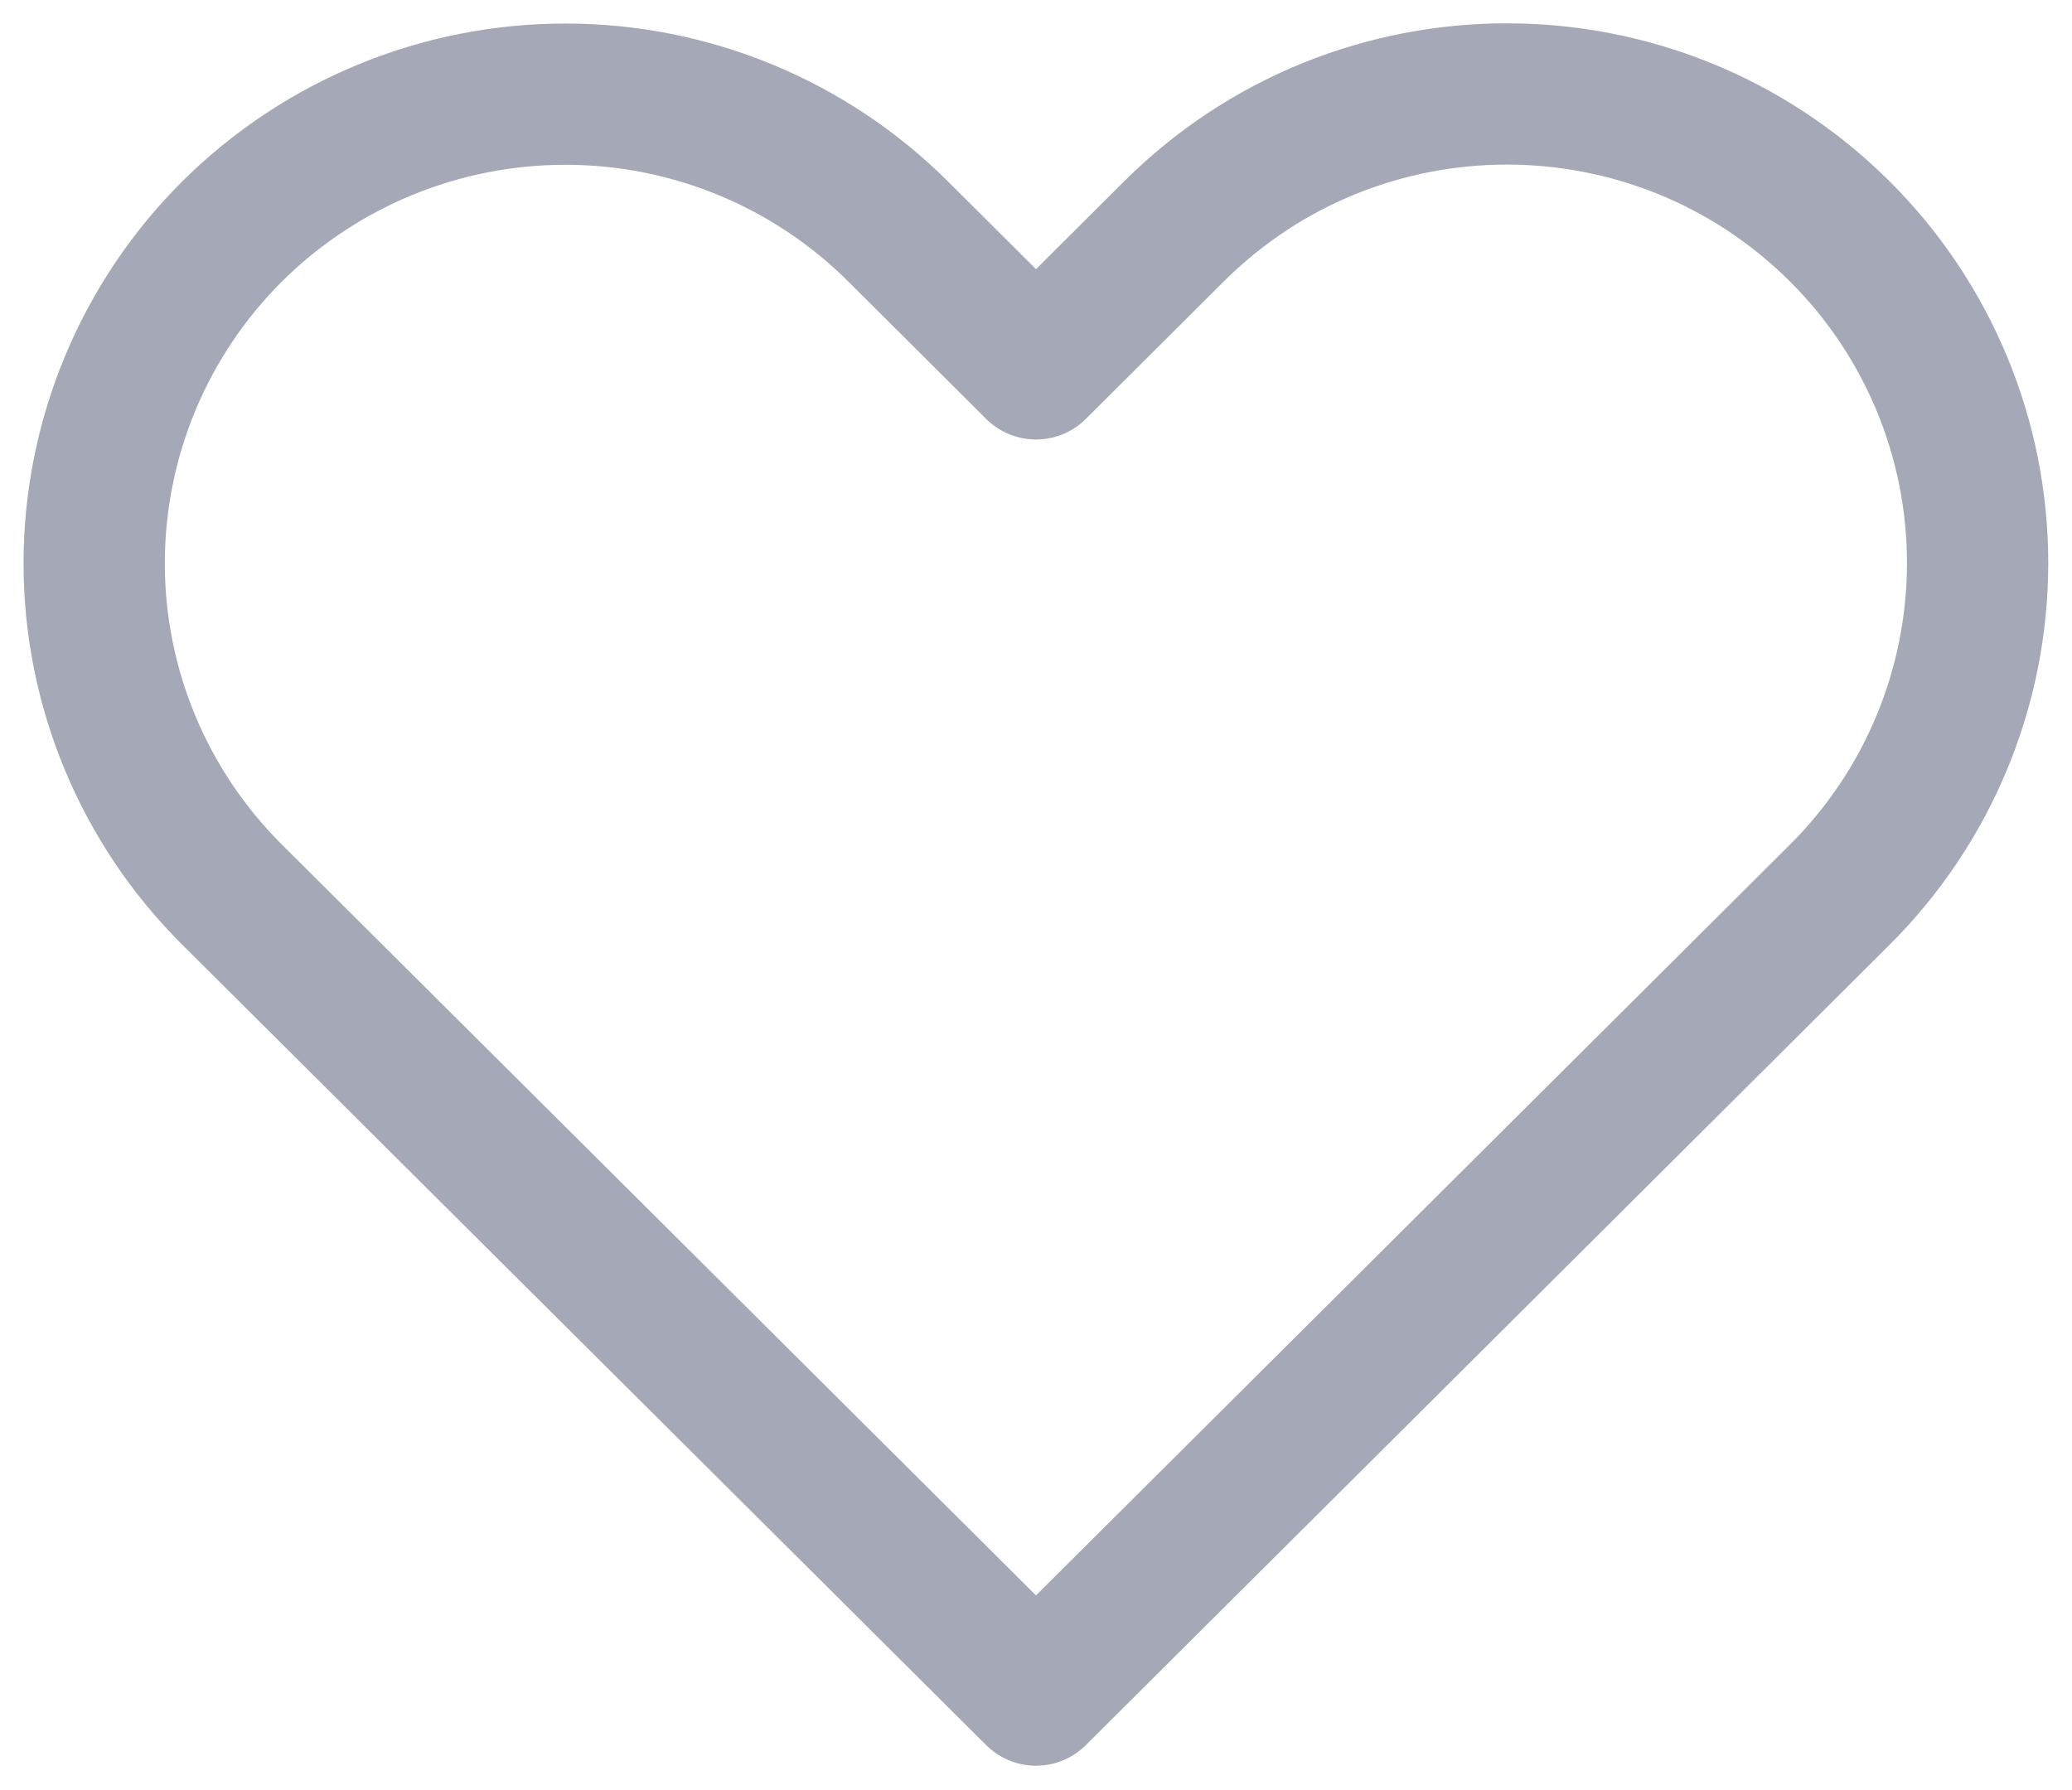
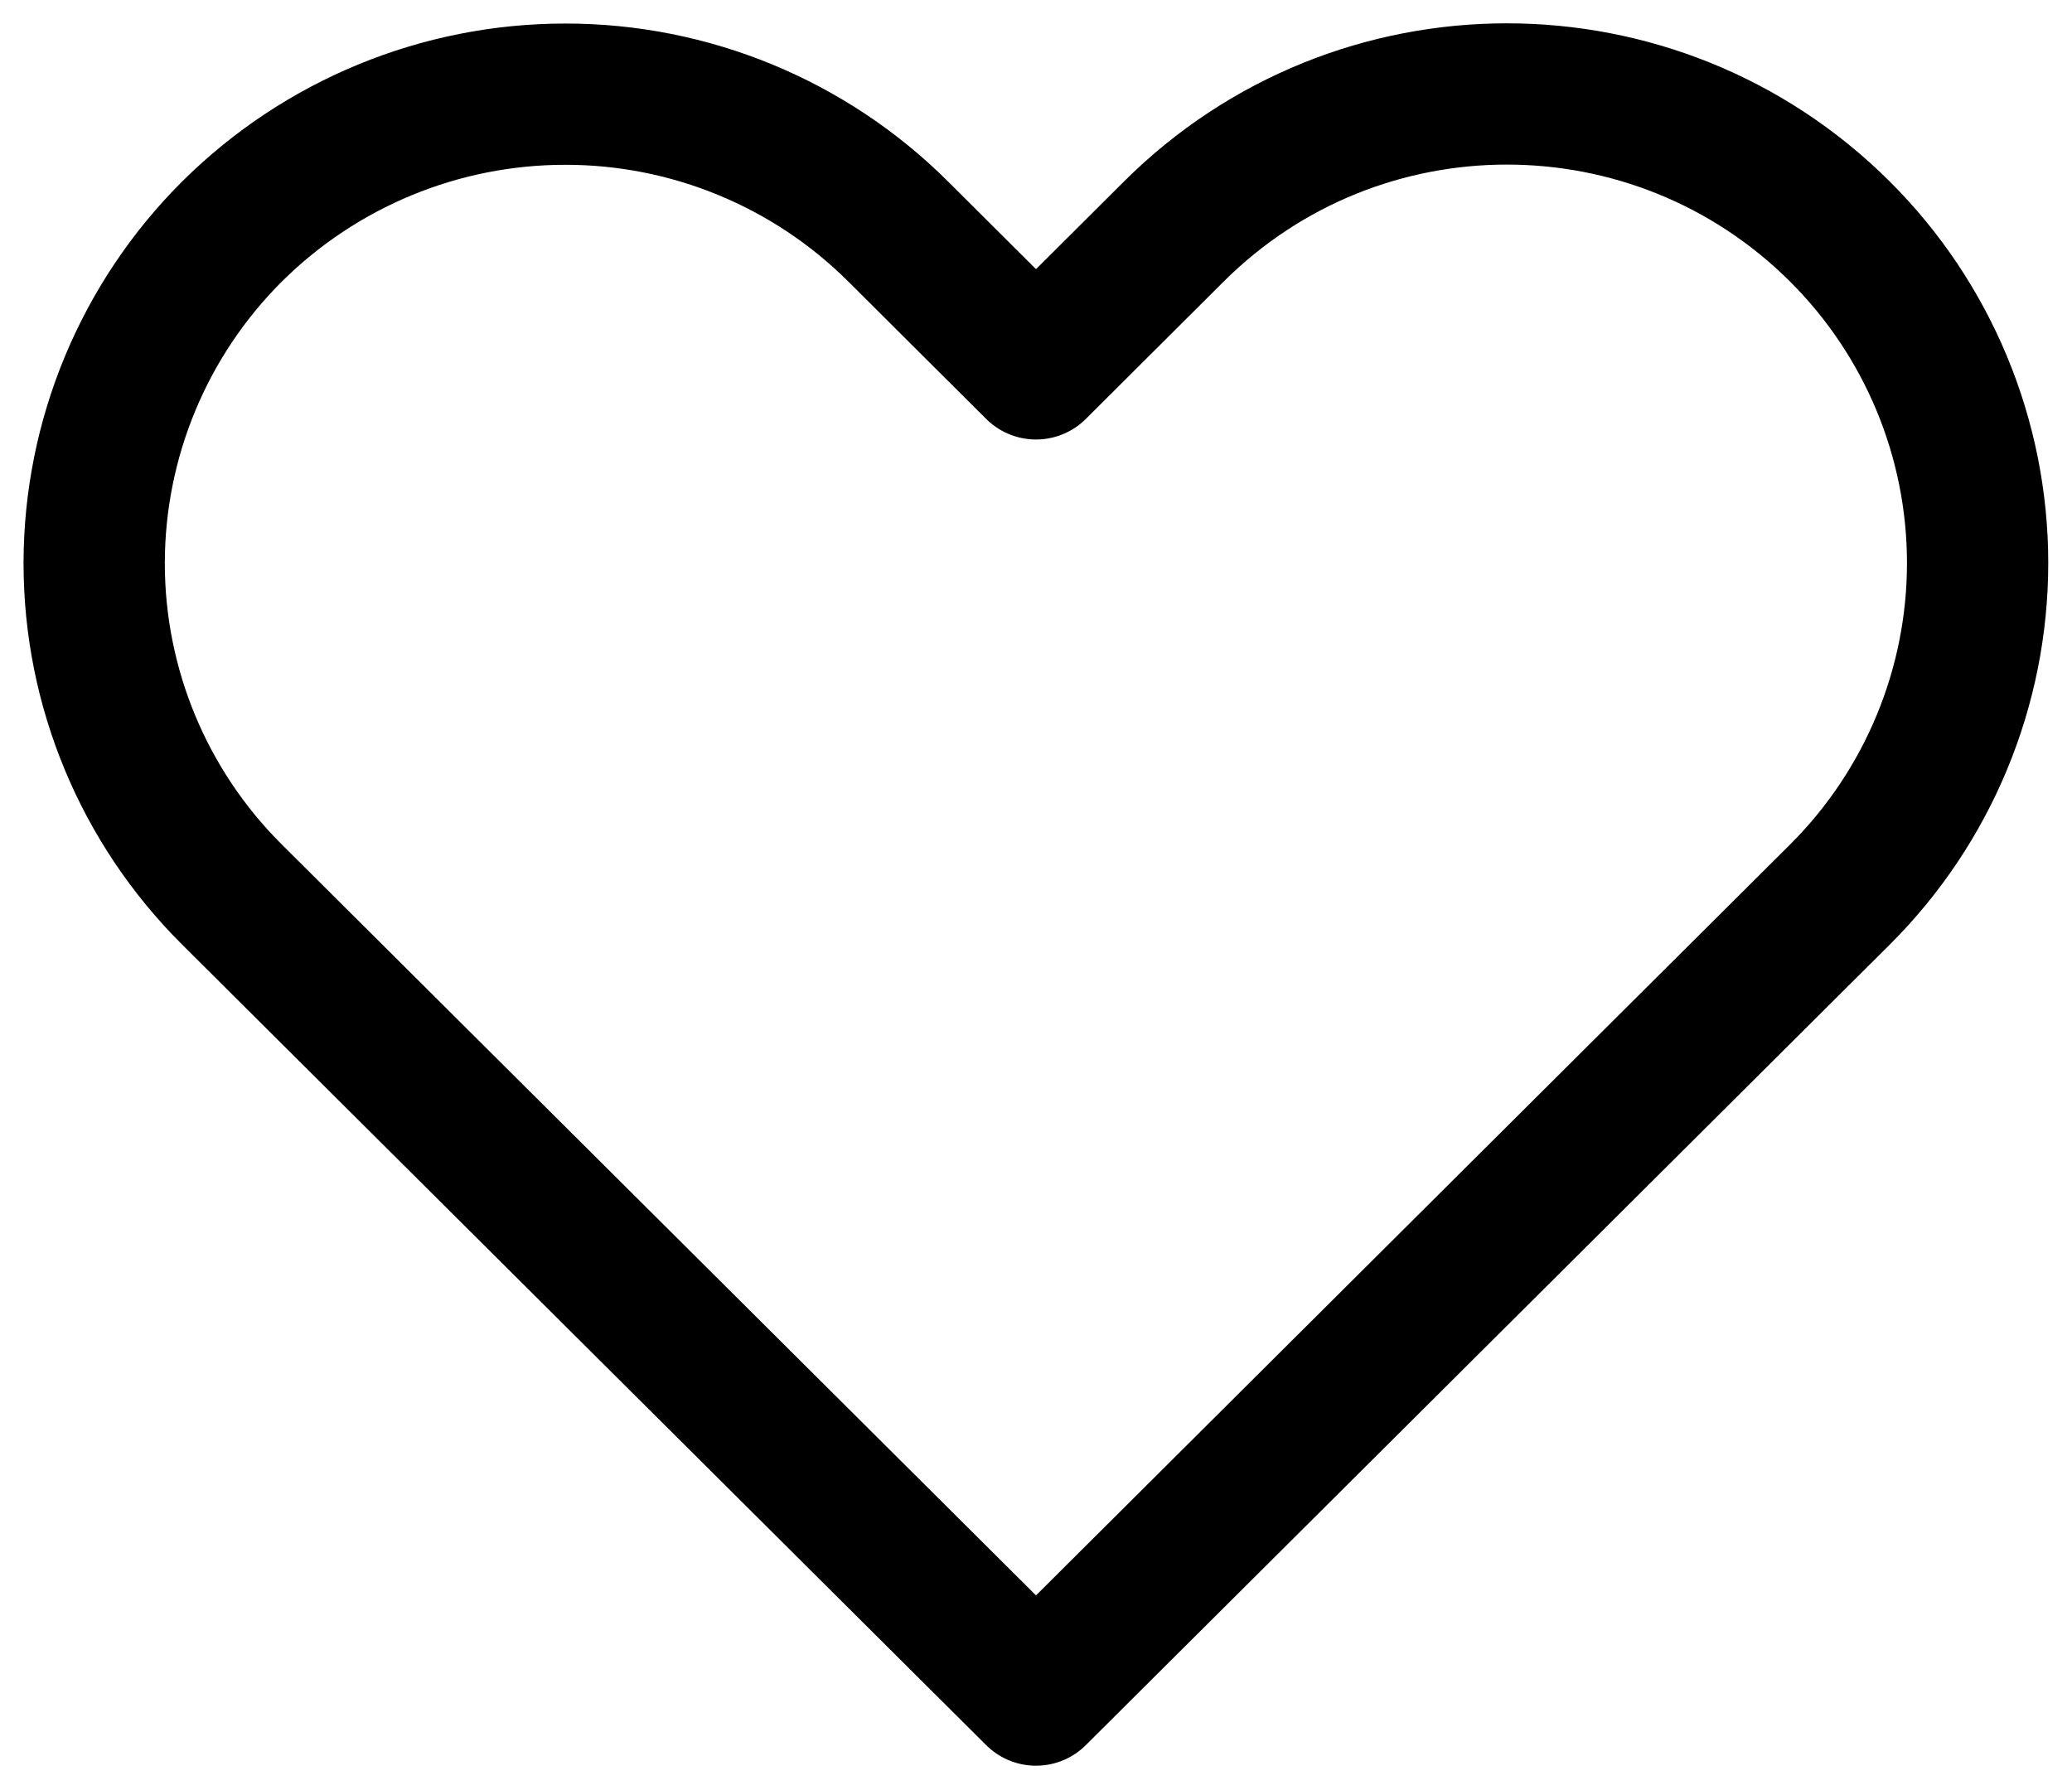
<svg xmlns="http://www.w3.org/2000/svg" width="22" height="19" viewBox="0 0 22 19" fill="none">
-   <path d="M2.464 2.458A4.978 4.978 0 0 0 1 5.98 4.961 4.961 0 0 0 2.464 9.5L11 18l8.535-8.5a4.969 4.969 0 0 0 0-7.042 5.01 5.01 0 0 0-7.071 0L11 3.917 9.536 2.458A5.001 5.001 0 0 0 6 1a5.018 5.018 0 0 0-3.536 1.458v0Z" stroke="#A5A8B6" stroke-width="1.5" stroke-linecap="round" stroke-linejoin="round" />
+   <path d="M2.464 2.458A4.978 4.978 0 0 0 1 5.98 4.961 4.961 0 0 0 2.464 9.5L11 18l8.535-8.5a4.969 4.969 0 0 0 0-7.042 5.01 5.01 0 0 0-7.071 0L11 3.917 9.536 2.458A5.001 5.001 0 0 0 6 1a5.018 5.018 0 0 0-3.536 1.458v0Z" stroke="#000000" stroke-width="1.5" stroke-linecap="round" stroke-linejoin="round" />
</svg>
